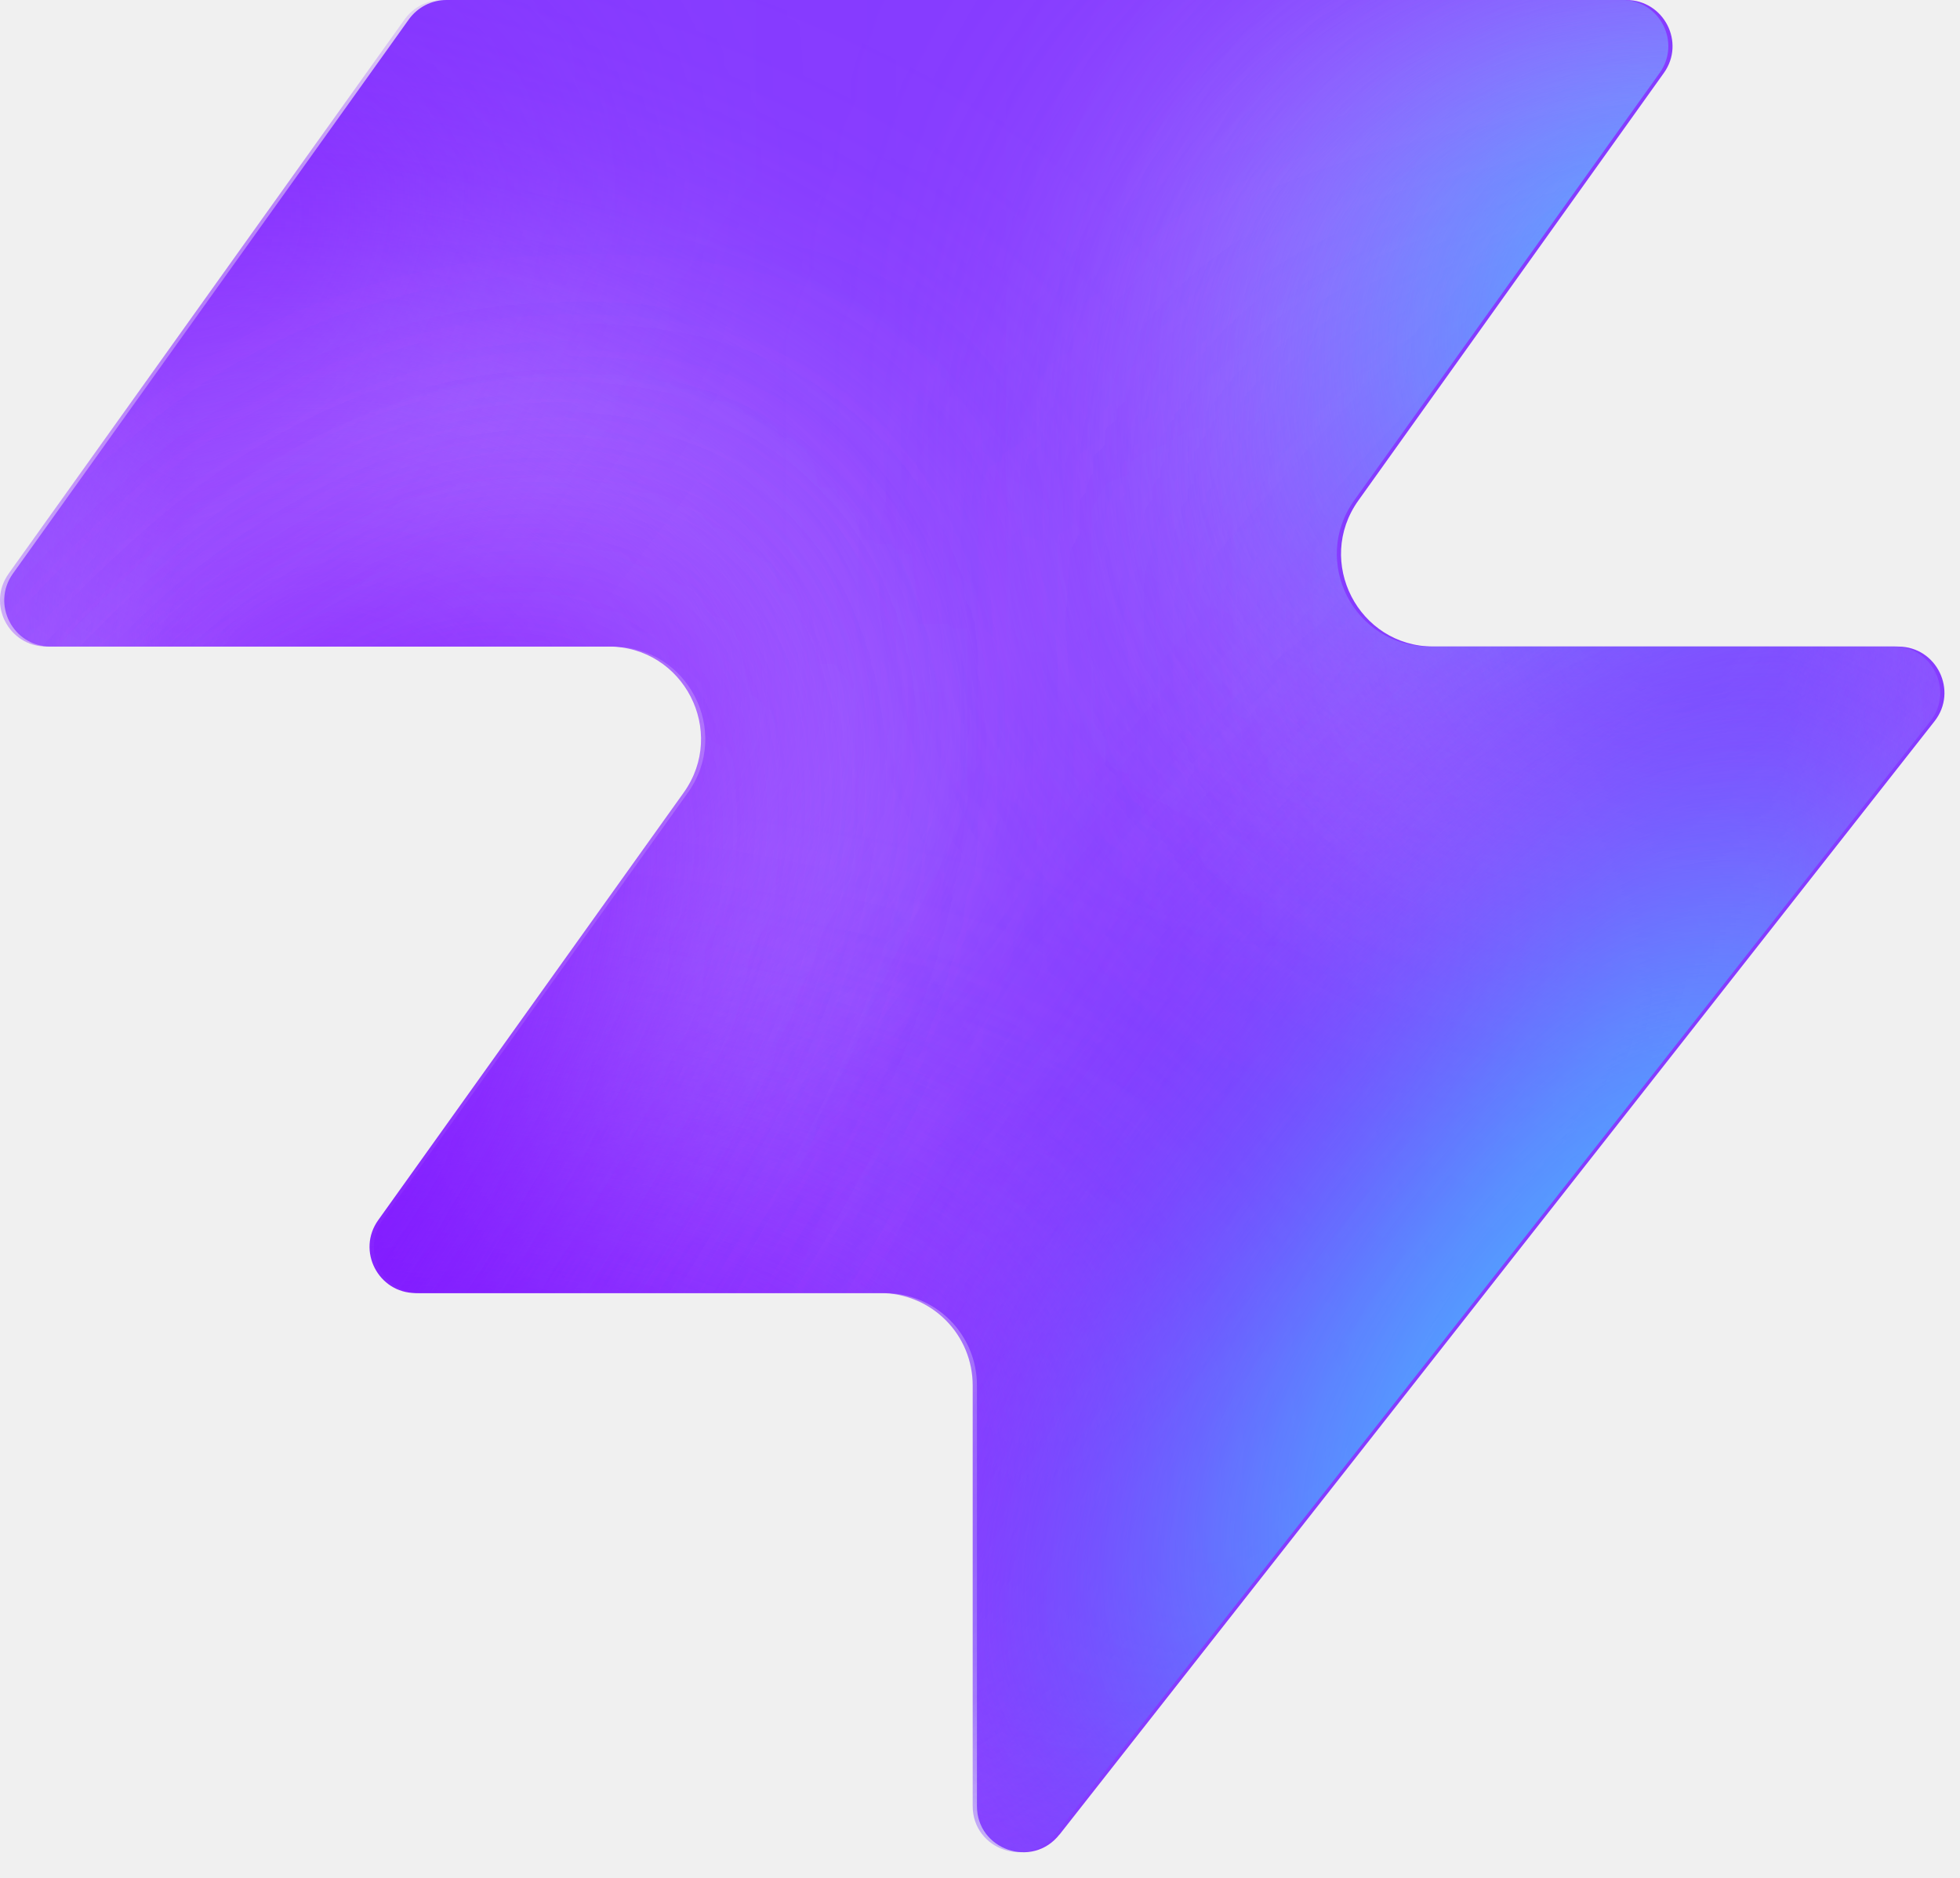
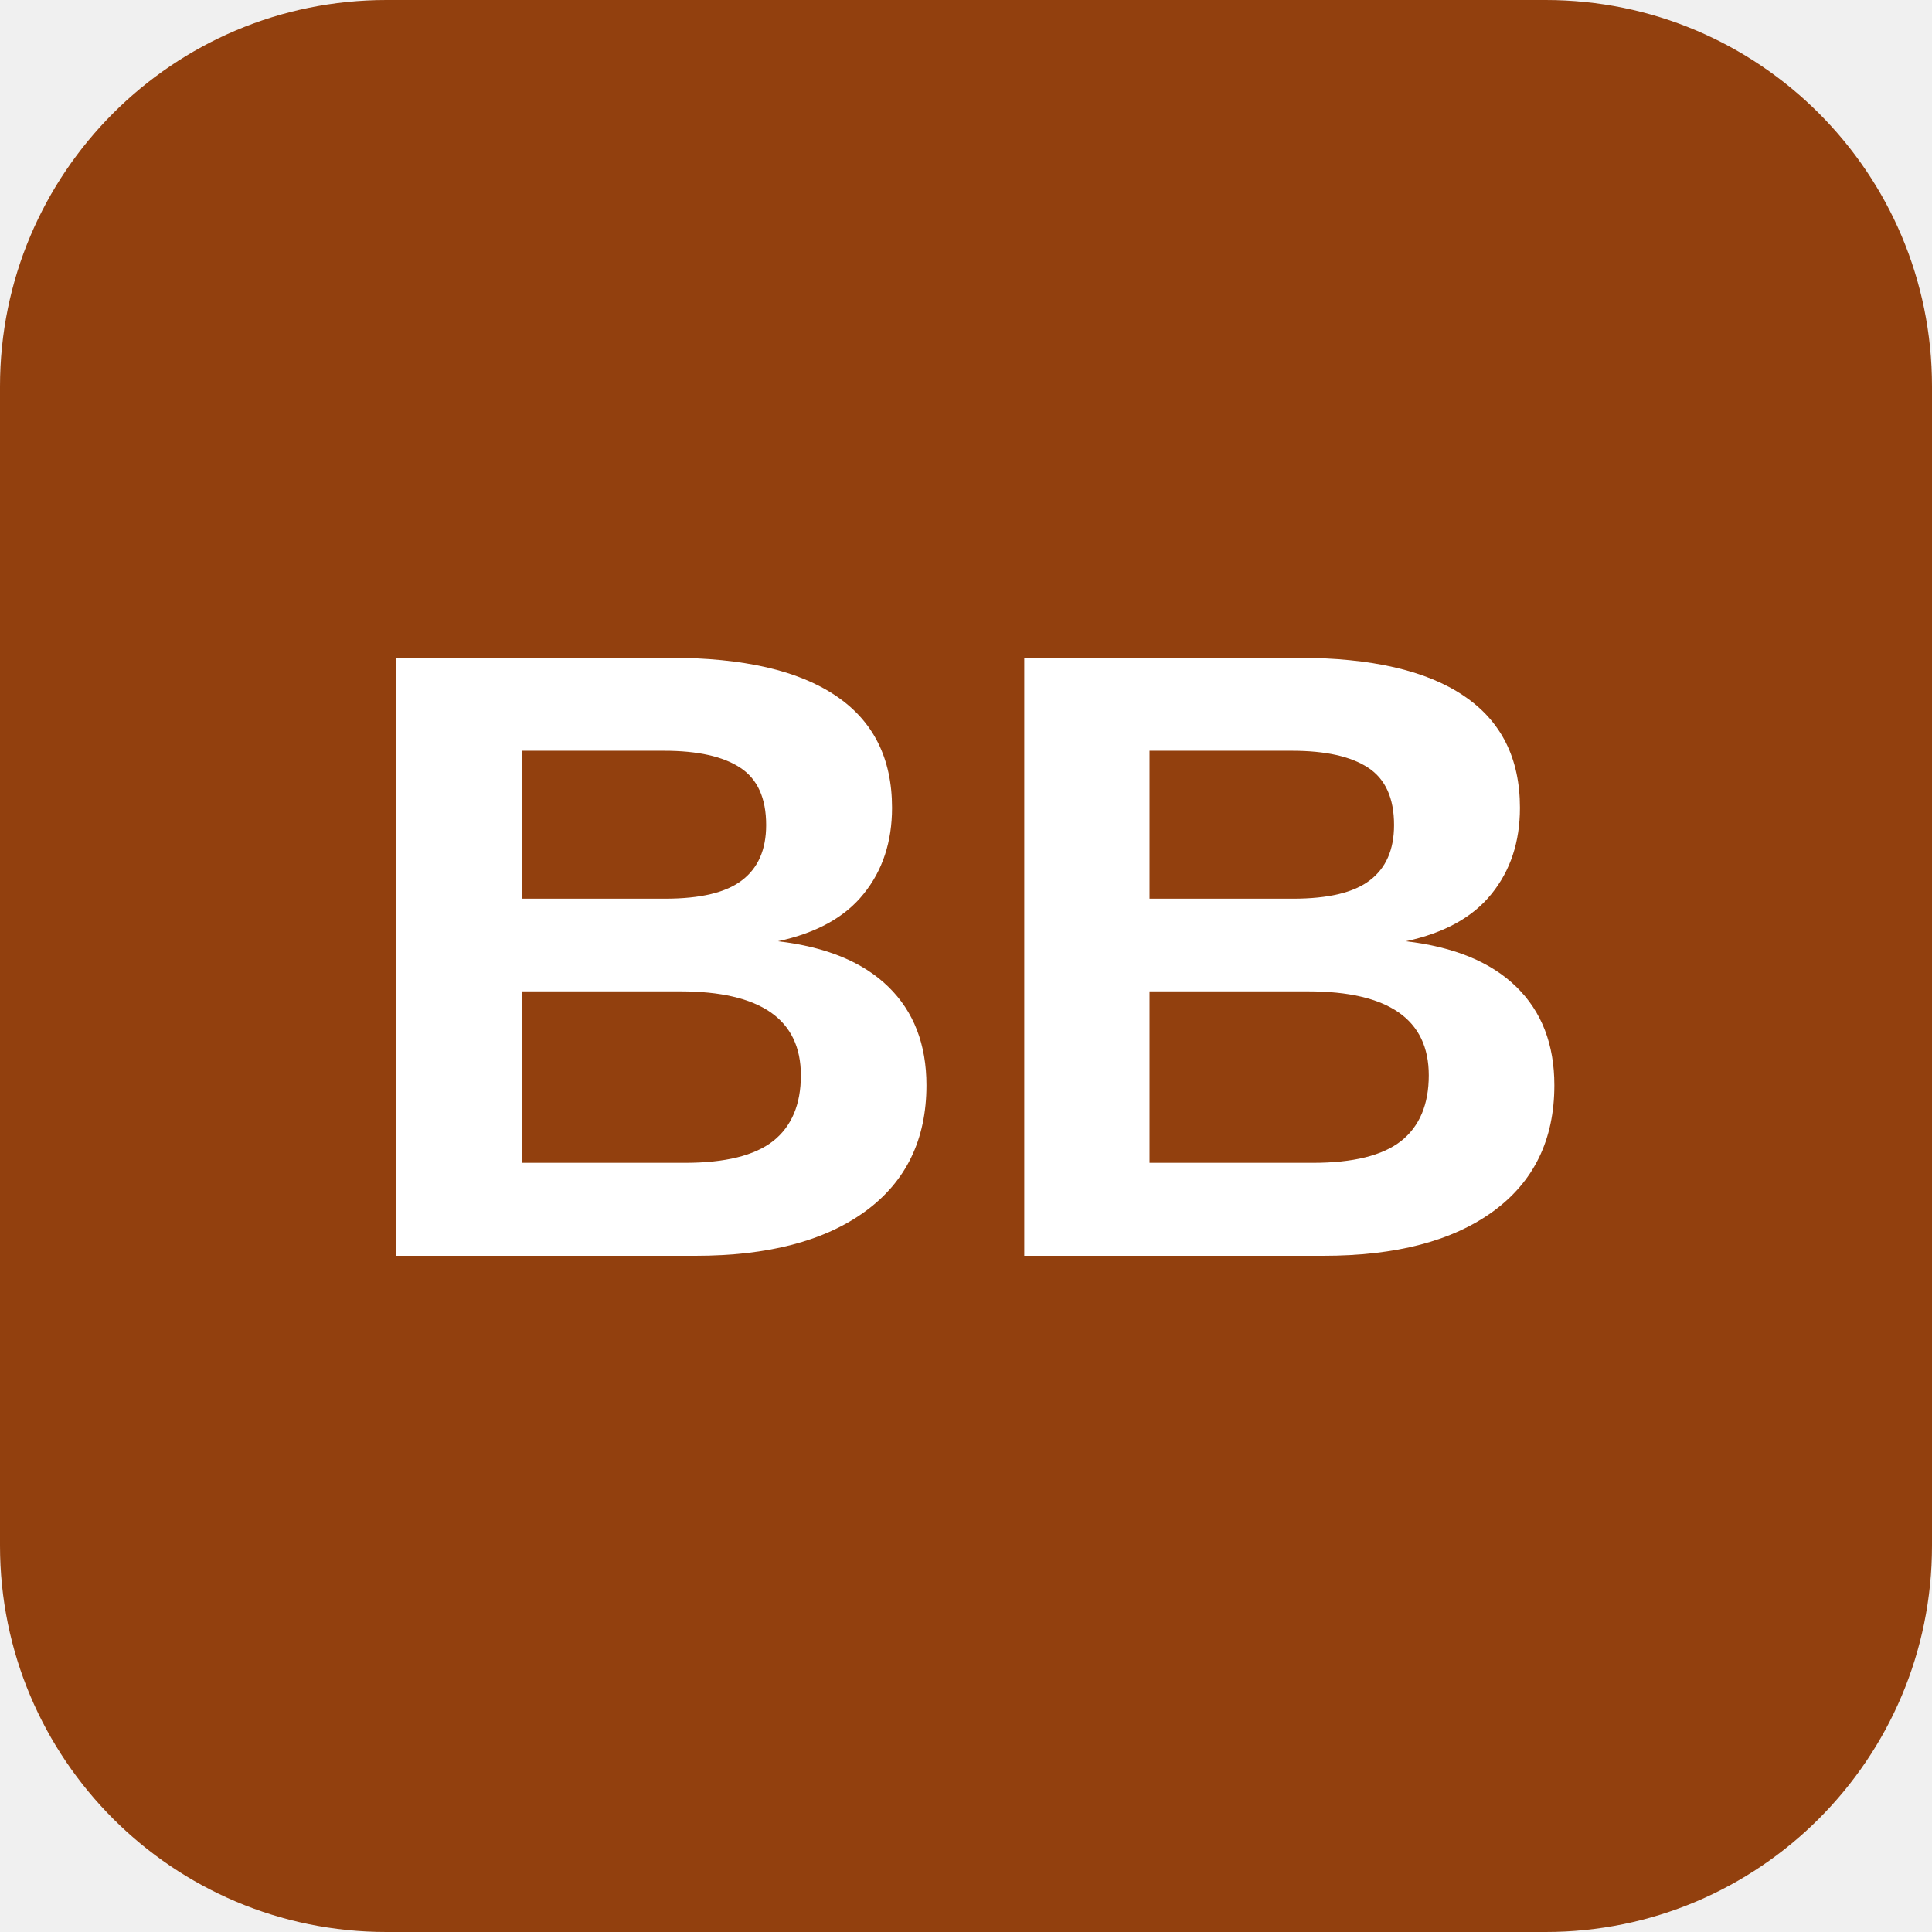
- <svg xmlns="http://www.w3.org/2000/svg" width="48" height="46" fill="none" viewBox="0 0 48 46">
-   <path fill="#863bff" d="M25.946 44.938c-.664.845-2.021.375-2.021-.698V33.937a2.26 2.26 0 0 0-2.262-2.262H10.287c-.92 0-1.456-1.04-.92-1.788l7.48-10.471c1.07-1.497 0-3.578-1.842-3.578H1.237c-.92 0-1.456-1.04-.92-1.788L10.013.474c.214-.297.556-.474.92-.474h28.894c.92 0 1.456 1.04.92 1.788l-7.48 10.471c-1.07 1.498 0 3.579 1.842 3.579h11.377c.943 0 1.473 1.088.89 1.83L25.947 44.94z" style="fill:#863bff;fill:color(display-p3 .525 .23 1);fill-opacity:1" />
-   <mask id="a" width="48" height="46" x="0" y="0" maskUnits="userSpaceOnUse" style="mask-type:alpha">
-     <path fill="#000" d="M25.842 44.938c-.664.844-2.021.375-2.021-.698V33.937a2.26 2.26 0 0 0-2.262-2.262H10.183c-.92 0-1.456-1.04-.92-1.788l7.48-10.471c1.07-1.498 0-3.579-1.842-3.579H1.133c-.92 0-1.456-1.04-.92-1.787L9.91.473c.214-.297.556-.474.92-.474h28.894c.92 0 1.456 1.04.92 1.788l-7.48 10.471c-1.07 1.498 0 3.578 1.842 3.578h11.377c.943 0 1.473 1.088.89 1.832L25.843 44.94z" style="fill:#000;fill-opacity:1" />
-   </mask>
-   <g mask="url(#a)">
-     <g filter="url(#b)">
-       <ellipse cx="5.508" cy="14.704" fill="#ede6ff" rx="5.508" ry="14.704" style="fill:#ede6ff;fill:color(display-p3 .927 .903 1);fill-opacity:1" transform="matrix(.00324 1 1 -.00324 -4.47 31.516)" />
-     </g>
-     <g filter="url(#c)">
-       <ellipse cx="10.399" cy="29.851" fill="#ede6ff" rx="10.399" ry="29.851" style="fill:#ede6ff;fill:color(display-p3 .927 .903 1);fill-opacity:1" transform="matrix(.00324 1 1 -.00324 -39.328 7.883)" />
-     </g>
-     <g filter="url(#d)">
-       <ellipse cx="5.508" cy="30.487" fill="#7e14ff" rx="5.508" ry="30.487" style="fill:#7e14ff;fill:color(display-p3 .492 .077 1);fill-opacity:1" transform="rotate(89.814 -25.913 -14.639)scale(1 -1)" />
-     </g>
-     <g filter="url(#e)">
-       <ellipse cx="5.508" cy="30.599" fill="#7e14ff" rx="5.508" ry="30.599" style="fill:#7e14ff;fill:color(display-p3 .492 .077 1);fill-opacity:1" transform="rotate(89.814 -32.644 -3.334)scale(1 -1)" />
-     </g>
-     <g filter="url(#f)">
-       <ellipse cx="5.508" cy="30.599" fill="#7e14ff" rx="5.508" ry="30.599" style="fill:#7e14ff;fill:color(display-p3 .492 .077 1);fill-opacity:1" transform="matrix(.00324 1 1 -.00324 -34.34 30.47)" />
-     </g>
-     <g filter="url(#g)">
-       <ellipse cx="14.072" cy="22.078" fill="#ede6ff" rx="14.072" ry="22.078" style="fill:#ede6ff;fill:color(display-p3 .927 .903 1);fill-opacity:1" transform="rotate(93.35 24.506 48.493)scale(-1 1)" />
-     </g>
-     <g filter="url(#h)">
-       <ellipse cx="3.47" cy="21.501" fill="#7e14ff" rx="3.47" ry="21.501" style="fill:#7e14ff;fill:color(display-p3 .492 .077 1);fill-opacity:1" transform="rotate(89.009 28.708 47.59)scale(-1 1)" />
-     </g>
-     <g filter="url(#i)">
-       <ellipse cx="3.47" cy="21.501" fill="#7e14ff" rx="3.47" ry="21.501" style="fill:#7e14ff;fill:color(display-p3 .492 .077 1);fill-opacity:1" transform="rotate(89.009 28.708 47.59)scale(-1 1)" />
-     </g>
-     <g filter="url(#j)">
-       <ellipse cx=".387" cy="8.972" fill="#7e14ff" rx="4.407" ry="29.108" style="fill:#7e14ff;fill:color(display-p3 .492 .077 1);fill-opacity:1" transform="rotate(39.51 .387 8.972)" />
-     </g>
-     <g filter="url(#k)">
-       <ellipse cx="47.523" cy="-6.092" fill="#7e14ff" rx="4.407" ry="29.108" style="fill:#7e14ff;fill:color(display-p3 .492 .077 1);fill-opacity:1" transform="rotate(37.892 47.523 -6.092)" />
-     </g>
-     <g filter="url(#l)">
-       <ellipse cx="41.412" cy="6.333" fill="#47bfff" rx="5.971" ry="9.665" style="fill:#47bfff;fill:color(display-p3 .28 .748 1);fill-opacity:1" transform="rotate(37.892 41.412 6.333)" />
-     </g>
-     <g filter="url(#m)">
-       <ellipse cx="-1.879" cy="38.332" fill="#7e14ff" rx="4.407" ry="29.108" style="fill:#7e14ff;fill:color(display-p3 .492 .077 1);fill-opacity:1" transform="rotate(37.892 -1.88 38.332)" />
-     </g>
-     <g filter="url(#n)">
-       <ellipse cx="-1.879" cy="38.332" fill="#7e14ff" rx="4.407" ry="29.108" style="fill:#7e14ff;fill:color(display-p3 .492 .077 1);fill-opacity:1" transform="rotate(37.892 -1.88 38.332)" />
-     </g>
-     <g filter="url(#o)">
-       <ellipse cx="35.651" cy="29.907" fill="#7e14ff" rx="4.407" ry="29.108" style="fill:#7e14ff;fill:color(display-p3 .492 .077 1);fill-opacity:1" transform="rotate(37.892 35.651 29.907)" />
-     </g>
-     <g filter="url(#p)">
-       <ellipse cx="38.418" cy="32.4" fill="#47bfff" rx="5.971" ry="15.297" style="fill:#47bfff;fill:color(display-p3 .28 .748 1);fill-opacity:1" transform="rotate(37.892 38.418 32.4)" />
-     </g>
-   </g>
-   <defs>
-     <filter id="b" width="60.045" height="41.654" x="-19.77" y="16.149" color-interpolation-filters="sRGB" filterUnits="userSpaceOnUse">
-       <feFlood flood-opacity="0" result="BackgroundImageFix" />
-       <feBlend in="SourceGraphic" in2="BackgroundImageFix" result="shape" />
-       <feGaussianBlur result="effect1_foregroundBlur_2002_17158" stdDeviation="7.659" />
-     </filter>
-     <filter id="c" width="90.34" height="51.437" x="-54.613" y="-7.533" color-interpolation-filters="sRGB" filterUnits="userSpaceOnUse">
-       <feFlood flood-opacity="0" result="BackgroundImageFix" />
-       <feBlend in="SourceGraphic" in2="BackgroundImageFix" result="shape" />
-       <feGaussianBlur result="effect1_foregroundBlur_2002_17158" stdDeviation="7.659" />
-     </filter>
-     <filter id="d" width="79.355" height="29.4" x="-49.64" y="2.03" color-interpolation-filters="sRGB" filterUnits="userSpaceOnUse">
-       <feFlood flood-opacity="0" result="BackgroundImageFix" />
-       <feBlend in="SourceGraphic" in2="BackgroundImageFix" result="shape" />
-       <feGaussianBlur result="effect1_foregroundBlur_2002_17158" stdDeviation="4.596" />
-     </filter>
-     <filter id="e" width="79.579" height="29.4" x="-45.045" y="20.029" color-interpolation-filters="sRGB" filterUnits="userSpaceOnUse">
-       <feFlood flood-opacity="0" result="BackgroundImageFix" />
-       <feBlend in="SourceGraphic" in2="BackgroundImageFix" result="shape" />
-       <feGaussianBlur result="effect1_foregroundBlur_2002_17158" stdDeviation="4.596" />
-     </filter>
-     <filter id="f" width="79.579" height="29.4" x="-43.513" y="21.178" color-interpolation-filters="sRGB" filterUnits="userSpaceOnUse">
-       <feFlood flood-opacity="0" result="BackgroundImageFix" />
-       <feBlend in="SourceGraphic" in2="BackgroundImageFix" result="shape" />
-       <feGaussianBlur result="effect1_foregroundBlur_2002_17158" stdDeviation="4.596" />
-     </filter>
-     <filter id="g" width="74.749" height="58.852" x="15.756" y="-17.901" color-interpolation-filters="sRGB" filterUnits="userSpaceOnUse">
-       <feFlood flood-opacity="0" result="BackgroundImageFix" />
-       <feBlend in="SourceGraphic" in2="BackgroundImageFix" result="shape" />
-       <feGaussianBlur result="effect1_foregroundBlur_2002_17158" stdDeviation="7.659" />
-     </filter>
-     <filter id="h" width="61.377" height="25.362" x="23.548" y="2.284" color-interpolation-filters="sRGB" filterUnits="userSpaceOnUse">
-       <feFlood flood-opacity="0" result="BackgroundImageFix" />
-       <feBlend in="SourceGraphic" in2="BackgroundImageFix" result="shape" />
-       <feGaussianBlur result="effect1_foregroundBlur_2002_17158" stdDeviation="4.596" />
-     </filter>
-     <filter id="i" width="61.377" height="25.362" x="23.548" y="2.284" color-interpolation-filters="sRGB" filterUnits="userSpaceOnUse">
-       <feFlood flood-opacity="0" result="BackgroundImageFix" />
-       <feBlend in="SourceGraphic" in2="BackgroundImageFix" result="shape" />
-       <feGaussianBlur result="effect1_foregroundBlur_2002_17158" stdDeviation="4.596" />
-     </filter>
-     <filter id="j" width="56.045" height="63.649" x="-27.636" y="-22.853" color-interpolation-filters="sRGB" filterUnits="userSpaceOnUse">
-       <feFlood flood-opacity="0" result="BackgroundImageFix" />
-       <feBlend in="SourceGraphic" in2="BackgroundImageFix" result="shape" />
-       <feGaussianBlur result="effect1_foregroundBlur_2002_17158" stdDeviation="4.596" />
-     </filter>
-     <filter id="k" width="54.814" height="64.646" x="20.116" y="-38.415" color-interpolation-filters="sRGB" filterUnits="userSpaceOnUse">
-       <feFlood flood-opacity="0" result="BackgroundImageFix" />
-       <feBlend in="SourceGraphic" in2="BackgroundImageFix" result="shape" />
-       <feGaussianBlur result="effect1_foregroundBlur_2002_17158" stdDeviation="4.596" />
-     </filter>
-     <filter id="l" width="33.541" height="35.313" x="24.641" y="-11.323" color-interpolation-filters="sRGB" filterUnits="userSpaceOnUse">
-       <feFlood flood-opacity="0" result="BackgroundImageFix" />
-       <feBlend in="SourceGraphic" in2="BackgroundImageFix" result="shape" />
-       <feGaussianBlur result="effect1_foregroundBlur_2002_17158" stdDeviation="4.596" />
-     </filter>
-     <filter id="m" width="54.814" height="64.646" x="-29.286" y="6.009" color-interpolation-filters="sRGB" filterUnits="userSpaceOnUse">
-       <feFlood flood-opacity="0" result="BackgroundImageFix" />
-       <feBlend in="SourceGraphic" in2="BackgroundImageFix" result="shape" />
-       <feGaussianBlur result="effect1_foregroundBlur_2002_17158" stdDeviation="4.596" />
-     </filter>
-     <filter id="n" width="54.814" height="64.646" x="-29.286" y="6.009" color-interpolation-filters="sRGB" filterUnits="userSpaceOnUse">
-       <feFlood flood-opacity="0" result="BackgroundImageFix" />
-       <feBlend in="SourceGraphic" in2="BackgroundImageFix" result="shape" />
-       <feGaussianBlur result="effect1_foregroundBlur_2002_17158" stdDeviation="4.596" />
-     </filter>
-     <filter id="o" width="54.814" height="64.646" x="8.244" y="-2.416" color-interpolation-filters="sRGB" filterUnits="userSpaceOnUse">
-       <feFlood flood-opacity="0" result="BackgroundImageFix" />
-       <feBlend in="SourceGraphic" in2="BackgroundImageFix" result="shape" />
-       <feGaussianBlur result="effect1_foregroundBlur_2002_17158" stdDeviation="4.596" />
-     </filter>
-     <filter id="p" width="39.409" height="43.623" x="18.713" y="10.588" color-interpolation-filters="sRGB" filterUnits="userSpaceOnUse">
-       <feFlood flood-opacity="0" result="BackgroundImageFix" />
-       <feBlend in="SourceGraphic" in2="BackgroundImageFix" result="shape" />
-       <feGaussianBlur result="effect1_foregroundBlur_2002_17158" stdDeviation="4.596" />
-     </filter>
-   </defs>
+ <svg xmlns="http://www.w3.org/2000/svg" viewBox="0 0 100 100">
+   <rect width="100" height="100" rx="20" fill="#92400e" />
+   <text x="50" y="65" font-family="Arial, sans-serif" font-weight="900" font-size="45" fill="white" text-anchor="middle">BB</text>
</svg>
